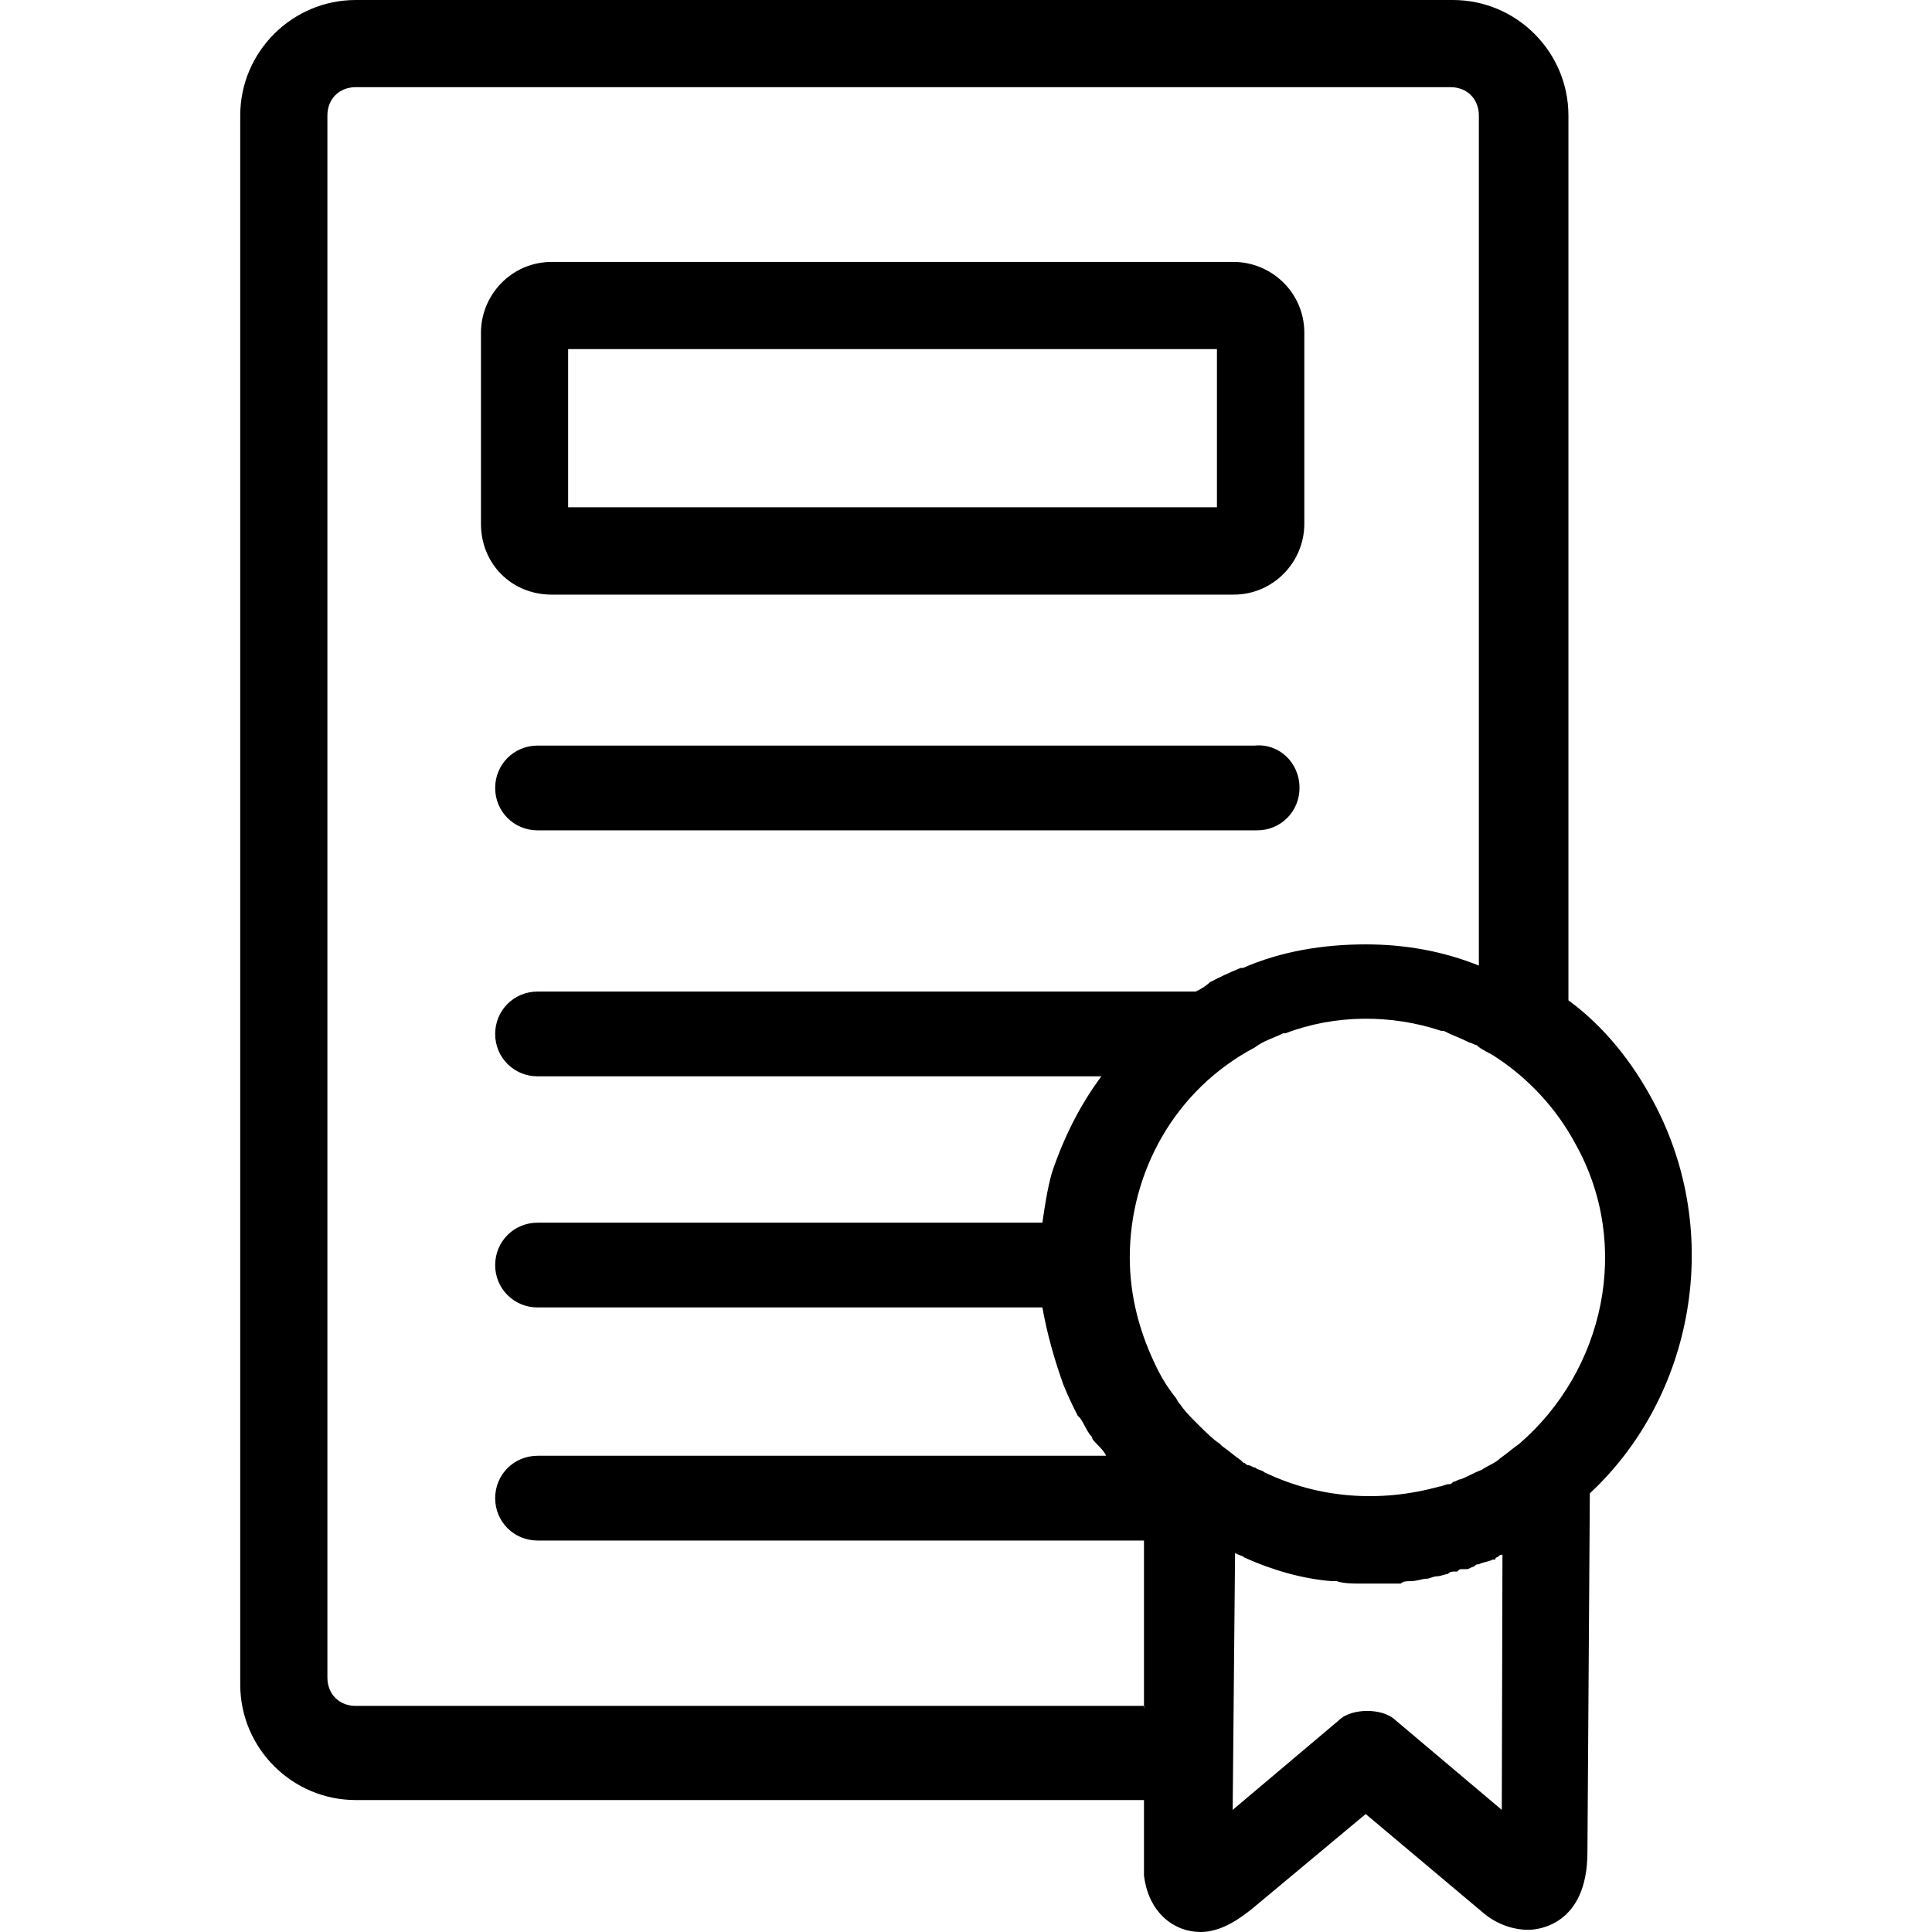
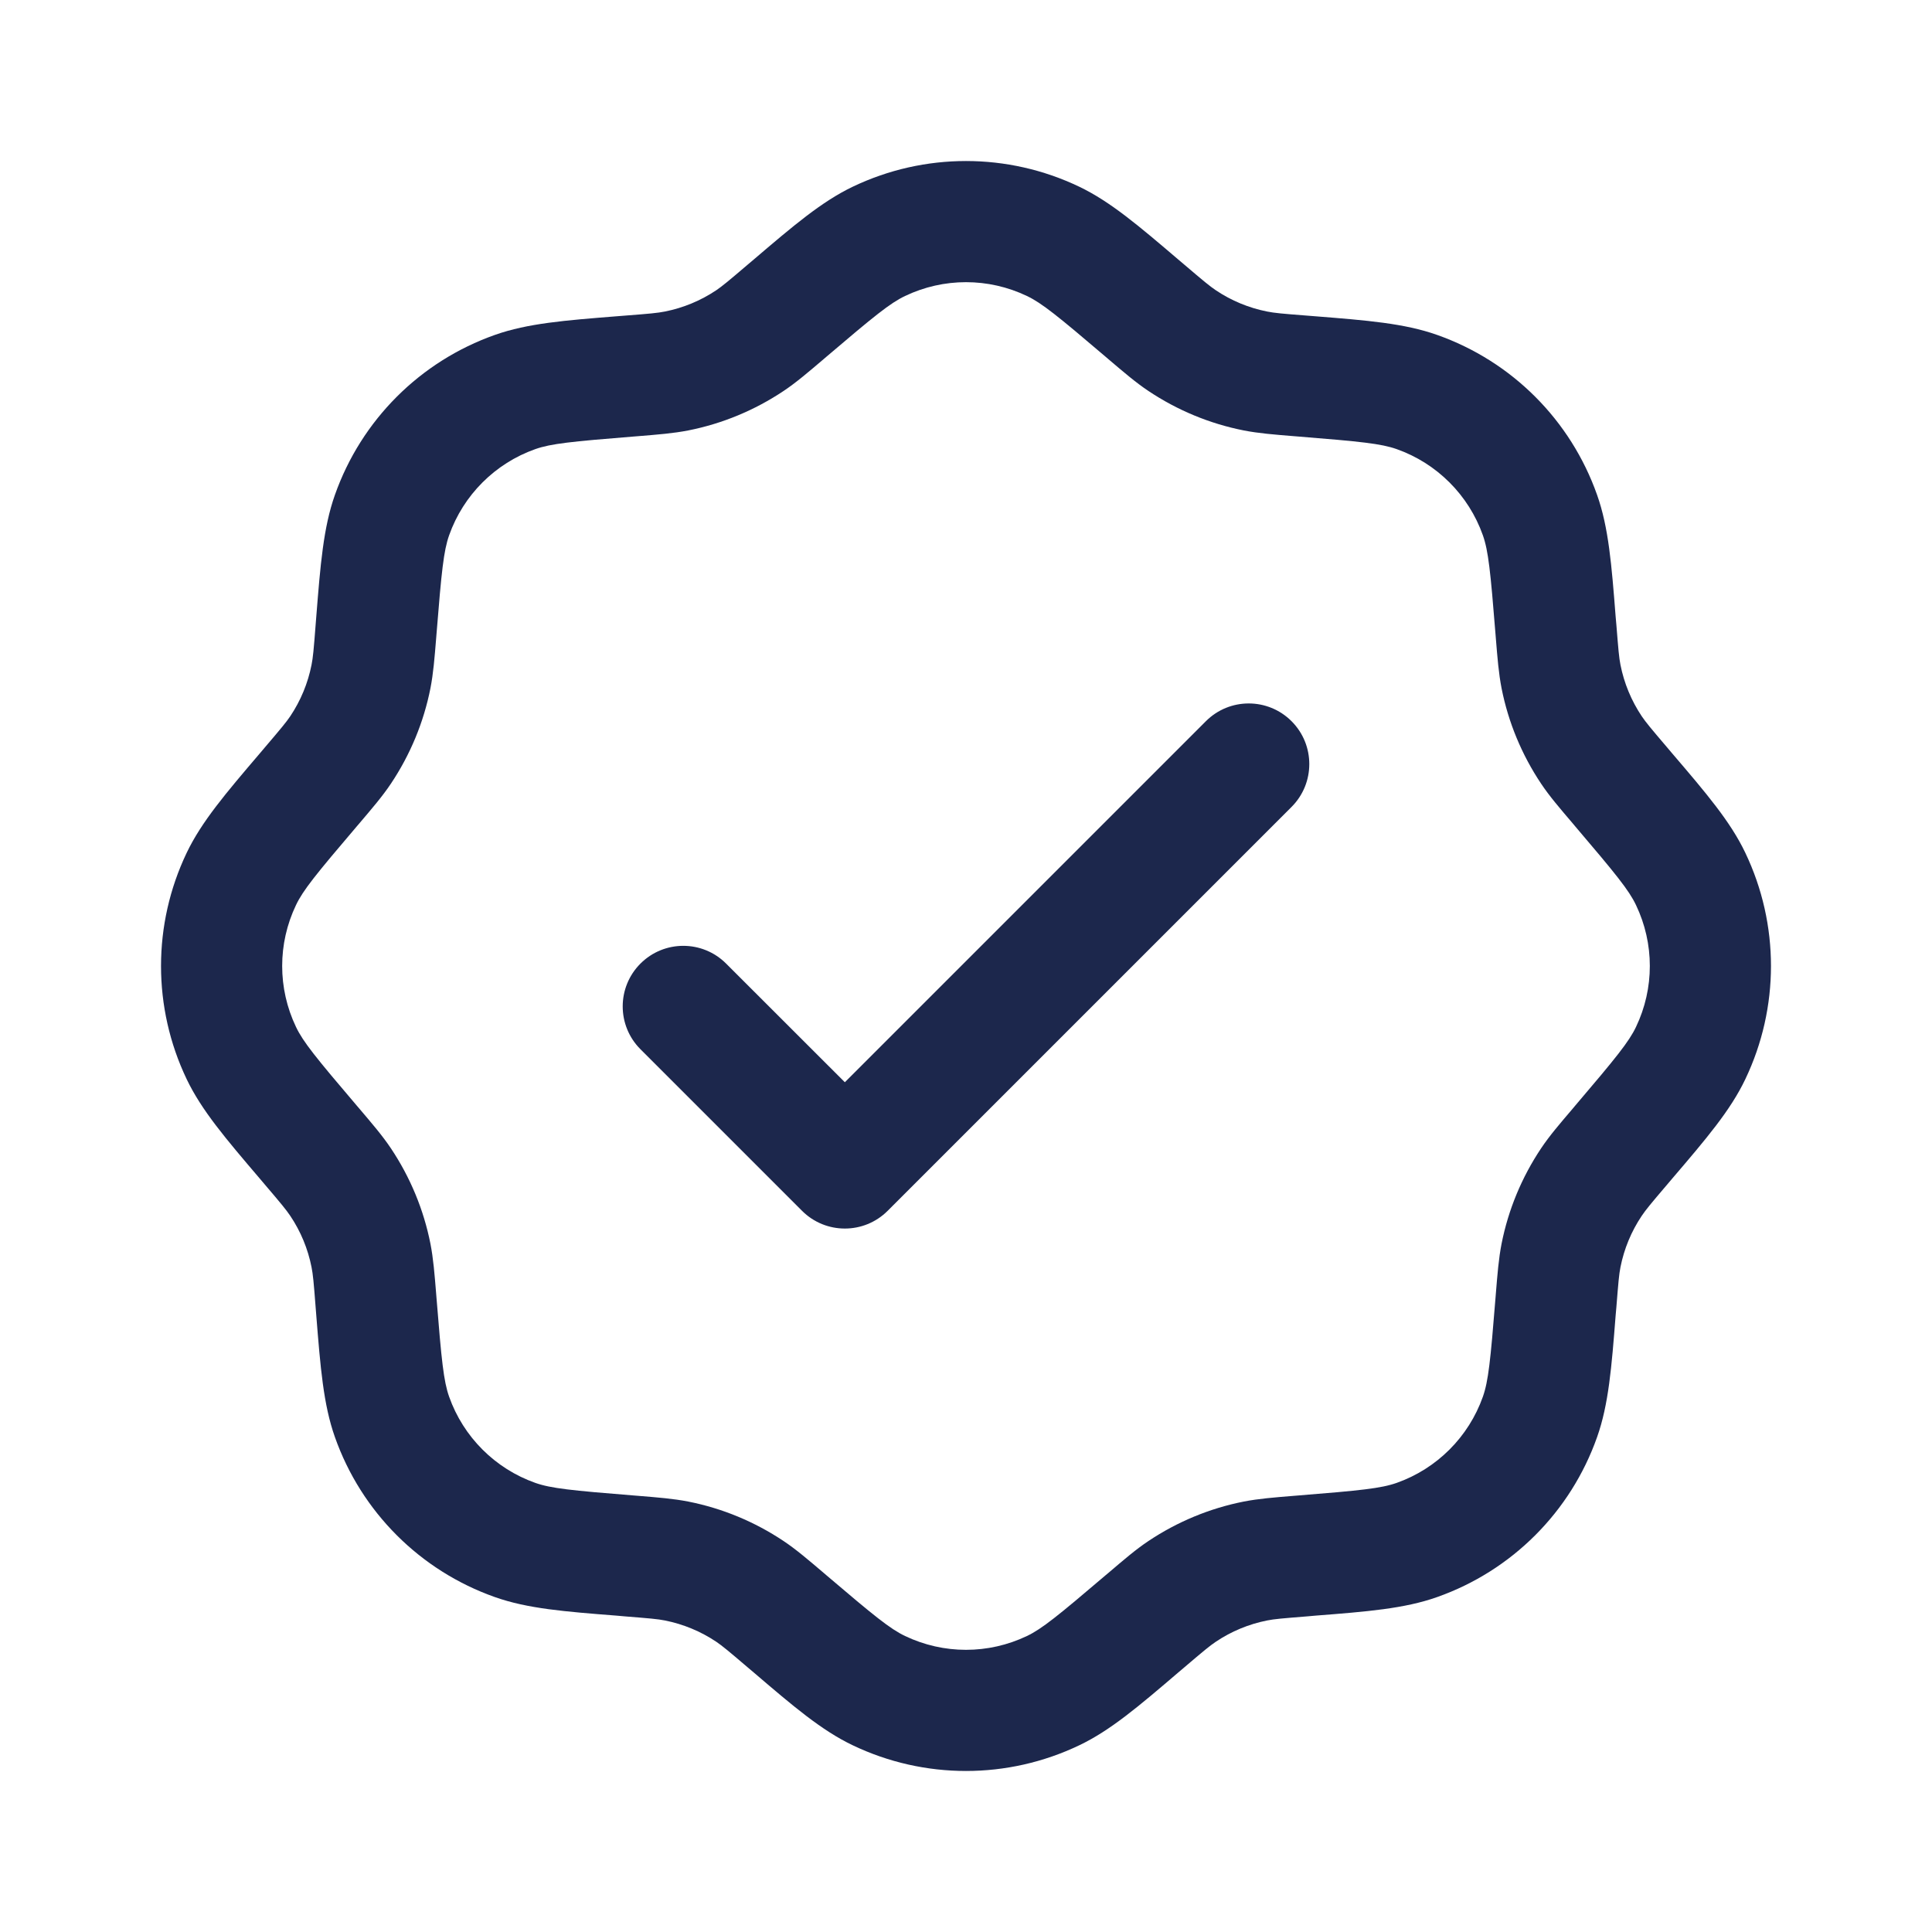
- <svg xmlns="http://www.w3.org/2000/svg" version="1.1" id="Capa_1" x="0px" y="0px" viewBox="0 0 791.91 791.91" style="enable-background:new 0 0 791.91 791.91;" xml:space="preserve">
-   <g>
-     <path d="M532.659,322.978c0,9.671-7.701,17.371-17.371,17.371H220.336c-9.671,0-17.371-7.701-17.371-17.371   s7.701-17.371,17.371-17.371h293.967C523.973,304.622,532.659,312.323,532.659,322.978z M197.144,214.722v-78.349   c0-15.491,12.536-29.012,29.012-29.012h279.461c15.491,0,29.012,12.536,29.012,29.012v78.349c0,15.491-12.536,29.012-29.012,29.012   H226.156C209.68,243.734,197.144,231.108,197.144,214.722z M232.872,207.917h265.94v-64.828h-265.94L232.872,207.917   L232.872,207.917z M651.66,612.11l-0.985,147.028c0,29.997-20.326,31.877-24.176,31.877c-5.82,0-12.536-1.97-18.356-6.805   l-48.353-40.652l-46.383,38.682c-4.835,3.85-12.536,9.671-21.311,9.671c-10.656,0-21.311-7.701-23.191-23.191   c0-0.985,0-0.985,0-1.97v-28.922H145.837c-26.146,0-47.368-21.311-47.368-47.368V47.368C98.469,21.221,119.78,0,145.837,0h449.681   c26.146,0,47.368,21.311,47.368,47.368v362.646c14.506,10.656,26.146,25.161,34.832,41.548   C706.728,505.734,694.193,572.532,651.66,612.11z M645.84,469.022c-7.701-14.506-19.341-27.042-32.862-35.817   c-2.865-1.97-5.82-2.865-7.701-4.835c-0.985,0-1.97-0.985-2.865-0.985c-3.85-1.97-6.805-2.865-10.656-4.835c0,0,0,0-0.985,0   c-20.326-6.805-43.517-6.805-63.844,0.985h-0.985c-3.85,1.97-7.701,2.865-11.64,5.82c-32.862,17.371-51.218,51.218-51.218,86.05   l0,0l0,0c0,15.491,3.85,30.982,11.64,46.383c1.97,3.85,3.85,6.805,6.805,10.656c0.985,0.985,0.985,1.97,1.97,2.865   c1.97,2.865,3.85,4.835,5.82,6.805c0.985,0.985,0.985,0.985,1.97,1.97c2.865,2.865,5.82,5.82,8.686,7.701l0.985,0.985   c2.865,1.97,4.835,3.85,7.701,5.82l0.985,0.985c0.985,0,0.985,0.985,1.97,0.985s1.97,0.985,2.865,0.985   c0.985,0.985,2.865,0.985,3.85,1.97c22.206,10.656,47.368,12.536,71.544,5.82c0.985,0,2.865-0.985,3.85-0.985   c0.985,0,0.985,0,1.97-0.985c0.985,0,1.97-0.985,2.865-0.985c2.865-0.985,5.82-2.865,8.686-3.85c2.865-1.97,5.82-2.865,7.701-4.835   c2.865-1.97,4.835-3.85,7.701-5.82C657.48,561.877,669.031,510.569,645.84,469.022z M468.905,700.13v-68.679H220.336   c-9.671,0-17.371-7.701-17.371-17.371c0-9.671,7.701-17.371,17.371-17.371h233.078l0,0c-0.985-1.97-1.97-2.865-3.85-4.835   c-0.985-0.985-1.97-1.97-1.97-2.865c-1.97-1.97-2.865-4.835-4.835-7.701l-0.985-0.985c-1.97-3.85-3.85-7.701-5.82-12.536l0,0   c-3.85-10.656-6.805-21.311-8.686-31.877H220.336c-9.671,0-17.371-7.701-17.371-17.371c0-9.671,7.701-17.371,17.371-17.371h206.932   c0.985-6.805,1.97-13.521,3.85-20.326c4.835-14.506,11.64-28.027,20.326-39.667H220.336c-9.671,0-17.371-7.701-17.371-17.371   s7.701-17.371,17.371-17.371h269.79c1.97-0.985,3.85-1.97,5.82-3.85c3.85-1.97,7.701-3.85,12.536-5.82h0.985   c15.491-6.805,32.862-9.671,50.323-9.671c16.476,0,31.877,2.865,46.383,8.686l0,0V47.368c0-6.805-4.835-11.64-11.64-11.64H145.837   c-6.805,0-11.64,4.835-11.64,11.64v640.226c0,6.805,4.835,11.64,11.64,11.64h322.978v0.895H468.905z M615.843,637.271   c-0.985,0-0.985,0-1.97,0.985c0,0-0.985,0-0.985,0.985h-0.985c-1.97,0.985-3.85,0.985-5.82,1.97c-0.985,0-0.985,0-1.97,0.985   c-0.985,0-1.97,0.985-2.865,0.985c0,0,0,0-0.985,0c0,0,0,0-0.985,0s-0.985,0-1.97,0.985h-0.985c-0.985,0-1.97,0-2.865,0.985   c-0.985,0-2.865,0.985-4.835,0.985c-0.985,0-2.865,0.985-3.85,0.985l0,0l0,0c-1.97,0-3.85,0.985-6.805,0.985   c-0.985,0-2.865,0-3.85,0.985h-0.985c-0.985,0-0.985,0-1.97,0l0,0c-0.985,0-0.985,0-1.97,0c-2.865,0-5.82,0-7.701,0l0,0l0,0   c-0.985,0-0.985,0-1.97,0c-0.985,0-0.985,0-1.97,0l0,0l0,0c-2.865,0-6.805,0-9.671-0.985l0,0l0,0l0,0h-0.985h-0.985   c-12.536-0.985-25.161-4.835-35.817-9.671l0,0l0,0c-0.985-0.985-2.865-0.985-3.85-1.97l0,0l-0.985,105.391l43.517-36.712   c2.865-2.865,7.701-3.85,11.641-3.85s8.686,0.985,11.641,3.85l43.517,36.712L615.843,637.271z" />
-   </g>
-   <g>
- </g>
-   <g>
- </g>
-   <g>
- </g>
-   <g>
- </g>
-   <g>
- </g>
-   <g>
- </g>
-   <g>
- </g>
-   <g>
- </g>
-   <g>
- </g>
-   <g>
- </g>
-   <g>
- </g>
-   <g>
- </g>
-   <g>
- </g>
-   <g>
- </g>
-   <g>
- </g>
+ <svg xmlns="http://www.w3.org/2000/svg" width="800px" height="800px" viewBox="0 0 24 24" fill="none">
+   <path fill-rule="evenodd" clip-rule="evenodd" d="M10.594 2.319C11.483 1.894 12.517 1.894 13.406 2.319C13.793 2.504 14.147 2.806 14.637 3.224C14.662 3.245 14.688 3.267 14.715 3.29C14.953 3.493 15.028 3.555 15.104 3.606C15.296 3.735 15.513 3.825 15.741 3.87C15.831 3.888 15.928 3.897 16.24 3.921C16.274 3.924 16.308 3.927 16.341 3.929C16.983 3.98 17.447 4.017 17.851 4.16C18.781 4.488 19.512 5.219 19.84 6.149C19.983 6.553 20.02 7.017 20.07 7.659C20.073 7.692 20.076 7.726 20.079 7.76C20.104 8.072 20.112 8.169 20.13 8.259C20.175 8.487 20.265 8.704 20.394 8.897C20.445 8.972 20.507 9.047 20.71 9.285C20.733 9.312 20.755 9.337 20.776 9.363C21.195 9.853 21.497 10.207 21.681 10.594C22.106 11.483 22.106 12.517 21.681 13.406C21.497 13.793 21.195 14.147 20.776 14.637C20.755 14.662 20.733 14.688 20.71 14.715C20.507 14.953 20.445 15.028 20.394 15.104C20.265 15.296 20.175 15.513 20.13 15.741C20.112 15.831 20.104 15.928 20.079 16.24C20.076 16.274 20.073 16.308 20.07 16.341C20.02 16.983 19.983 17.447 19.84 17.851C19.512 18.781 18.781 19.512 17.851 19.84C17.447 19.983 16.983 20.02 16.341 20.07C16.308 20.073 16.274 20.076 16.24 20.079C15.928 20.104 15.831 20.112 15.741 20.13C15.513 20.175 15.296 20.265 15.104 20.394C15.028 20.445 14.953 20.507 14.715 20.71C14.688 20.733 14.662 20.755 14.637 20.776C14.147 21.195 13.793 21.497 13.406 21.681C12.517 22.106 11.483 22.106 10.594 21.681C10.207 21.497 9.853 21.195 9.363 20.776C9.337 20.755 9.312 20.733 9.285 20.71C9.047 20.507 8.972 20.445 8.897 20.394C8.704 20.265 8.487 20.175 8.259 20.13C8.169 20.112 8.072 20.104 7.76 20.079C7.726 20.076 7.692 20.073 7.659 20.07C7.017 20.02 6.553 19.983 6.149 19.84C5.219 19.512 4.488 18.781 4.16 17.851C4.017 17.447 3.98 16.983 3.929 16.341C3.927 16.308 3.924 16.274 3.921 16.24C3.897 15.928 3.888 15.831 3.87 15.741C3.825 15.513 3.735 15.296 3.606 15.104C3.555 15.028 3.493 14.953 3.29 14.715C3.267 14.688 3.245 14.662 3.224 14.637C2.806 14.147 2.504 13.793 2.319 13.406C1.894 12.517 1.894 11.483 2.319 10.594C2.504 10.207 2.806 9.853 3.224 9.363C3.245 9.337 3.267 9.312 3.29 9.285C3.493 9.047 3.555 8.972 3.606 8.897C3.735 8.704 3.825 8.487 3.87 8.259C3.888 8.169 3.897 8.072 3.921 7.76C3.924 7.726 3.927 7.692 3.929 7.659C3.98 7.017 4.017 6.553 4.16 6.149C4.488 5.219 5.219 4.488 6.149 4.16C6.553 4.017 7.017 3.98 7.659 3.929C7.692 3.927 7.726 3.924 7.76 3.921C8.072 3.897 8.169 3.888 8.259 3.87C8.487 3.825 8.704 3.735 8.897 3.606C8.972 3.555 9.047 3.493 9.285 3.29C9.312 3.267 9.337 3.245 9.363 3.224C9.853 2.806 10.207 2.504 10.594 2.319ZM12.757 3.677C12.278 3.448 11.722 3.448 11.243 3.677C11.058 3.765 10.862 3.924 10.262 4.435C10.252 4.444 10.242 4.452 10.233 4.46C10.035 4.628 9.892 4.751 9.735 4.856C9.376 5.096 8.974 5.263 8.55 5.347C8.365 5.383 8.177 5.398 7.918 5.419C7.906 5.42 7.893 5.421 7.88 5.422C7.093 5.485 6.844 5.511 6.65 5.579C6.15 5.756 5.756 6.15 5.579 6.65C5.511 6.844 5.485 7.093 5.422 7.88C5.421 7.893 5.42 7.906 5.419 7.918C5.398 8.177 5.383 8.365 5.347 8.55C5.263 8.974 5.096 9.376 4.856 9.735C4.751 9.892 4.628 10.035 4.46 10.233C4.452 10.242 4.444 10.252 4.435 10.262C3.924 10.862 3.765 11.058 3.677 11.243C3.448 11.722 3.448 12.278 3.677 12.757C3.765 12.942 3.924 13.138 4.435 13.738C4.444 13.748 4.452 13.758 4.46 13.767C4.628 13.965 4.751 14.108 4.856 14.265C5.096 14.624 5.263 15.026 5.347 15.45C5.383 15.635 5.398 15.823 5.419 16.082C5.42 16.094 5.421 16.107 5.422 16.12C5.485 16.907 5.511 17.156 5.579 17.35C5.756 17.85 6.15 18.244 6.65 18.421C6.844 18.489 7.093 18.515 7.88 18.578L7.918 18.581C8.177 18.602 8.365 18.617 8.55 18.653C8.974 18.737 9.376 18.904 9.735 19.144C9.892 19.249 10.035 19.372 10.233 19.54L10.262 19.565C10.862 20.076 11.058 20.235 11.243 20.323C11.722 20.552 12.278 20.552 12.757 20.323C12.942 20.235 13.138 20.076 13.738 19.565L13.768 19.54C13.965 19.372 14.108 19.249 14.265 19.144C14.624 18.904 15.026 18.737 15.45 18.653C15.635 18.617 15.823 18.602 16.082 18.581L16.12 18.578C16.907 18.515 17.156 18.489 17.35 18.421C17.85 18.244 18.244 17.85 18.421 17.35C18.489 17.156 18.515 16.907 18.578 16.12L18.581 16.082C18.602 15.823 18.617 15.635 18.653 15.45C18.737 15.026 18.904 14.624 19.144 14.265C19.249 14.108 19.372 13.965 19.54 13.768L19.565 13.738C20.076 13.138 20.235 12.942 20.323 12.757C20.552 12.278 20.552 11.722 20.323 11.243C20.235 11.058 20.076 10.862 19.565 10.262L19.54 10.232C19.372 10.035 19.249 9.892 19.144 9.735C18.904 9.376 18.737 8.974 18.653 8.55C18.617 8.365 18.602 8.177 18.581 7.918L18.578 7.88C18.515 7.093 18.489 6.844 18.421 6.65C18.244 6.15 17.85 5.756 17.35 5.579C17.156 5.511 16.907 5.485 16.12 5.422C16.107 5.421 16.094 5.42 16.082 5.419C15.823 5.398 15.635 5.383 15.45 5.347C15.026 5.263 14.624 5.096 14.265 4.856C14.108 4.751 13.965 4.628 13.767 4.46C13.758 4.452 13.748 4.444 13.738 4.435C13.138 3.924 12.942 3.765 12.757 3.677ZM16.044 8.959C16.338 9.253 16.338 9.73 16.044 10.024L11.027 15.041C10.733 15.335 10.257 15.335 9.963 15.041L7.956 13.034C7.662 12.74 7.662 12.264 7.956 11.97C8.25 11.676 8.726 11.676 9.02 11.97L10.495 13.444L14.98 8.959C15.274 8.665 15.75 8.665 16.044 8.959Z" fill="#1C274C" />
</svg>
